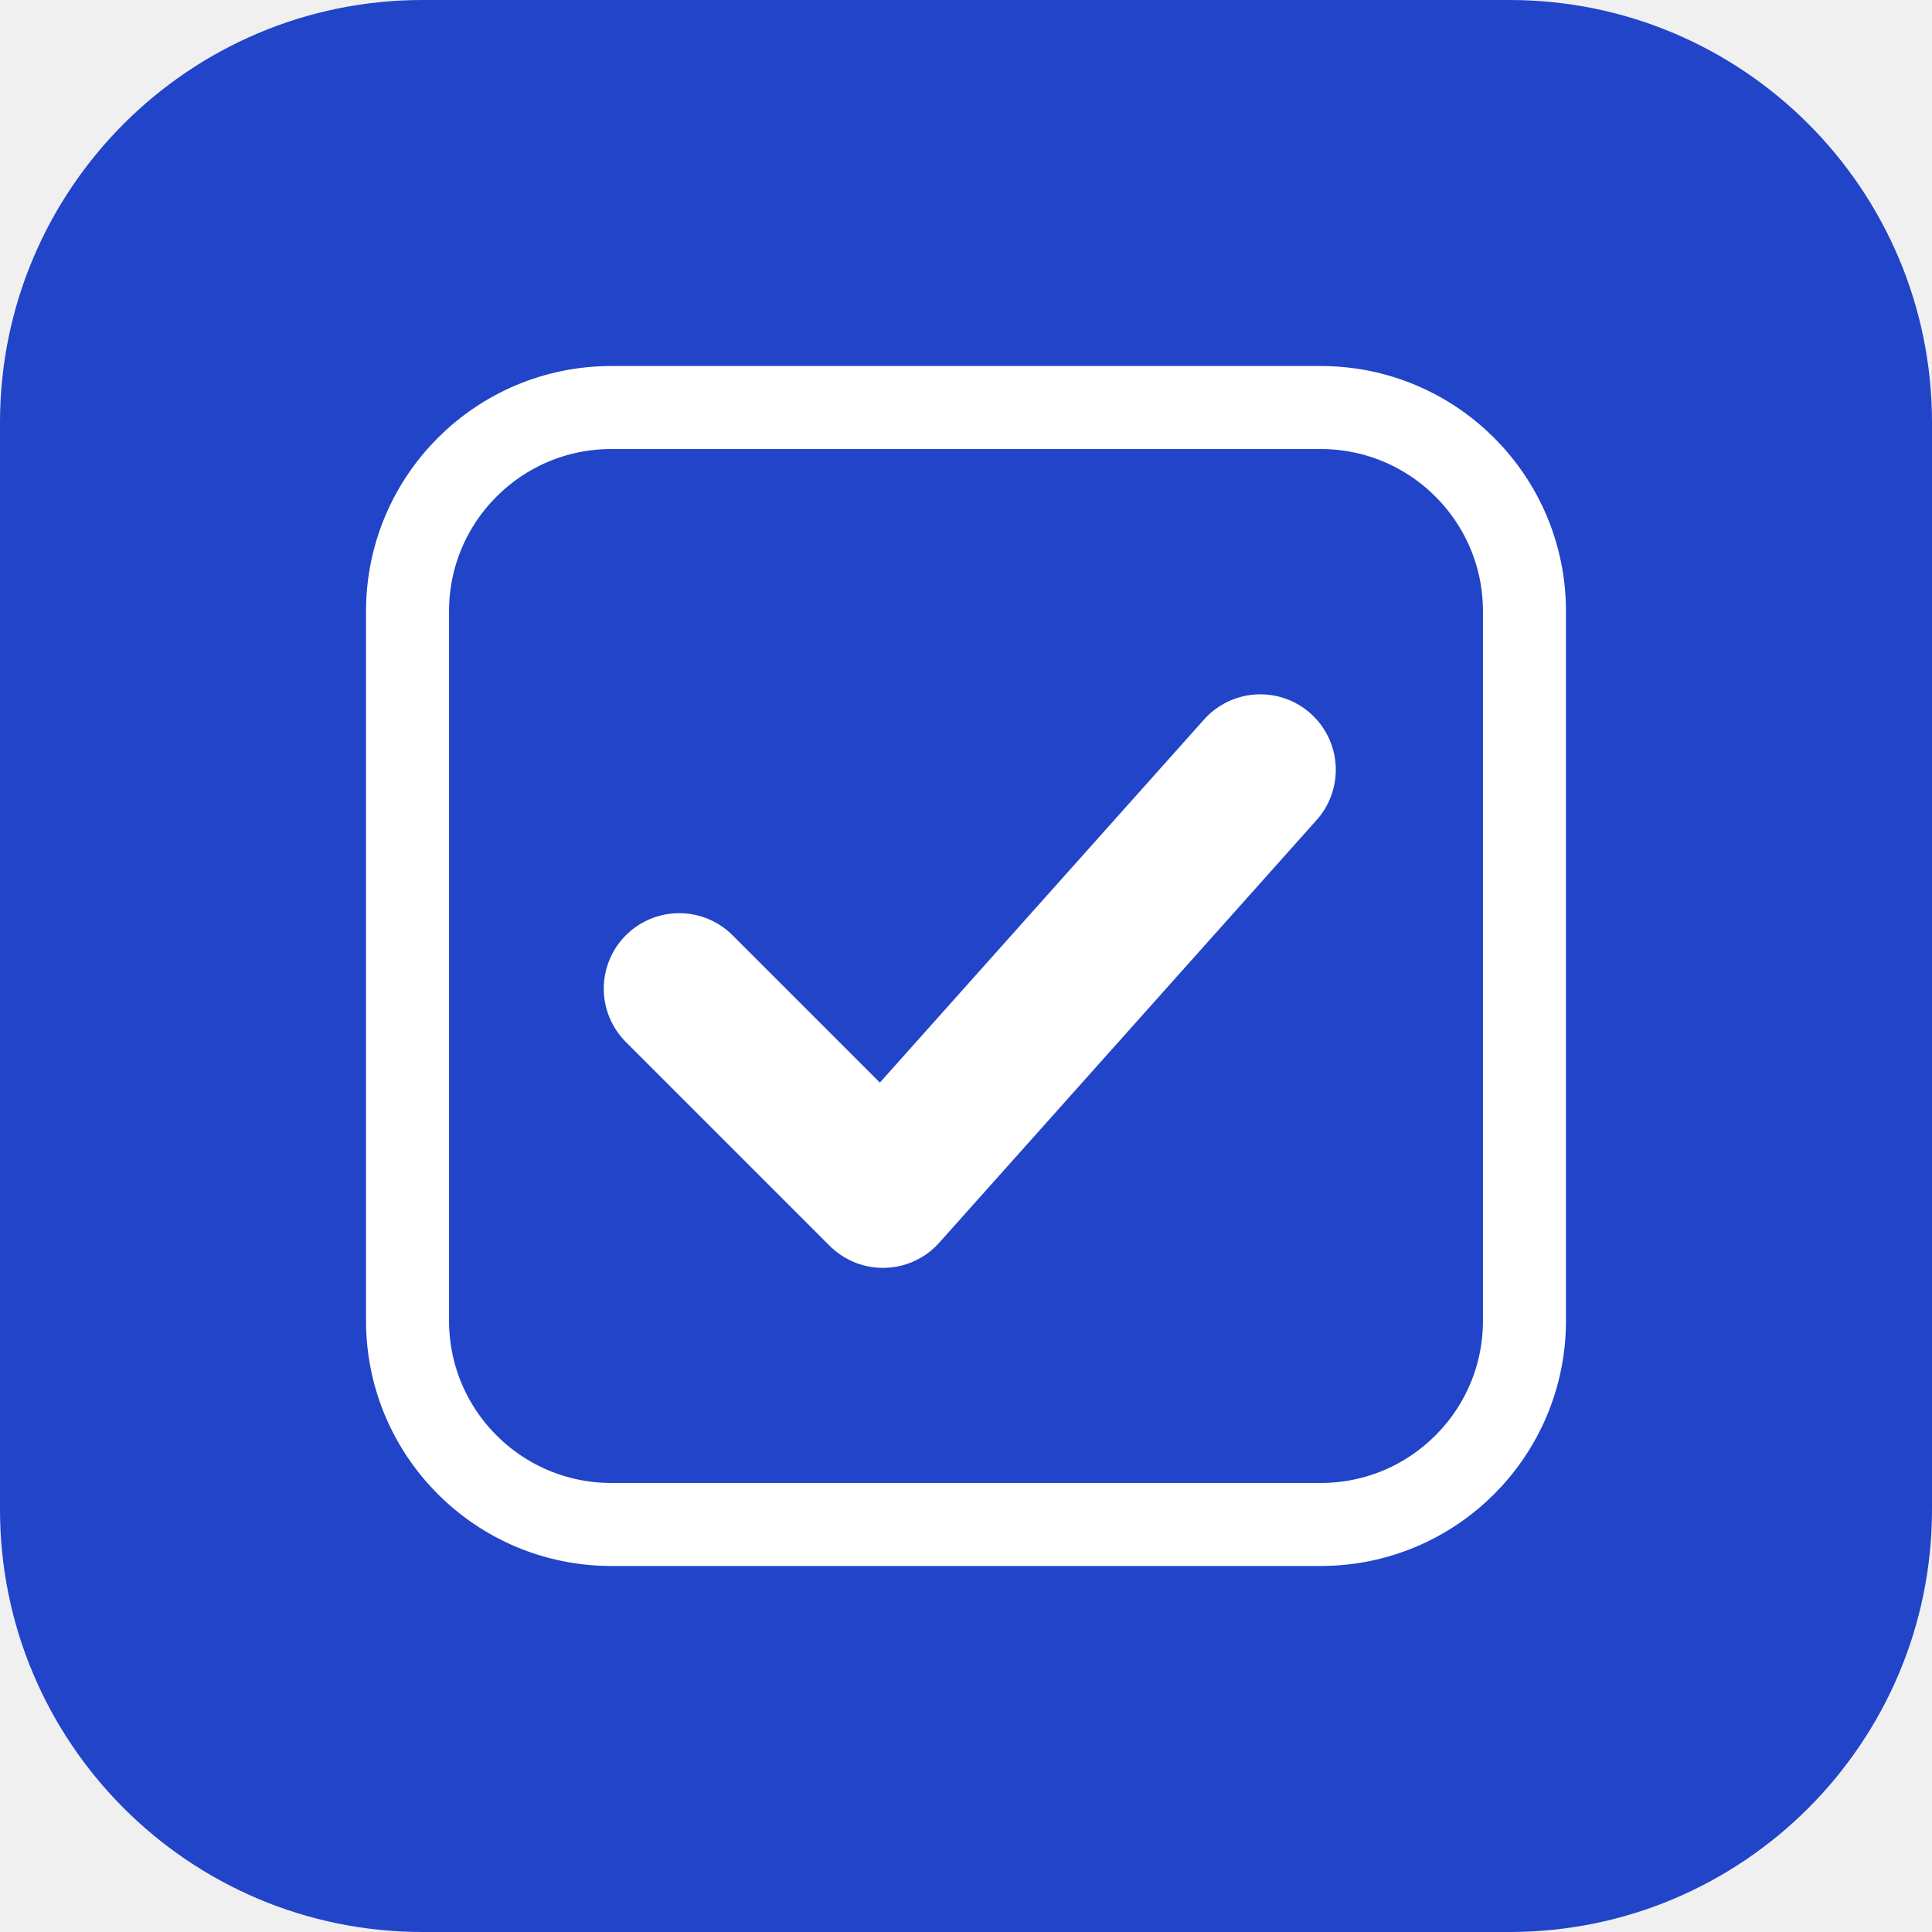
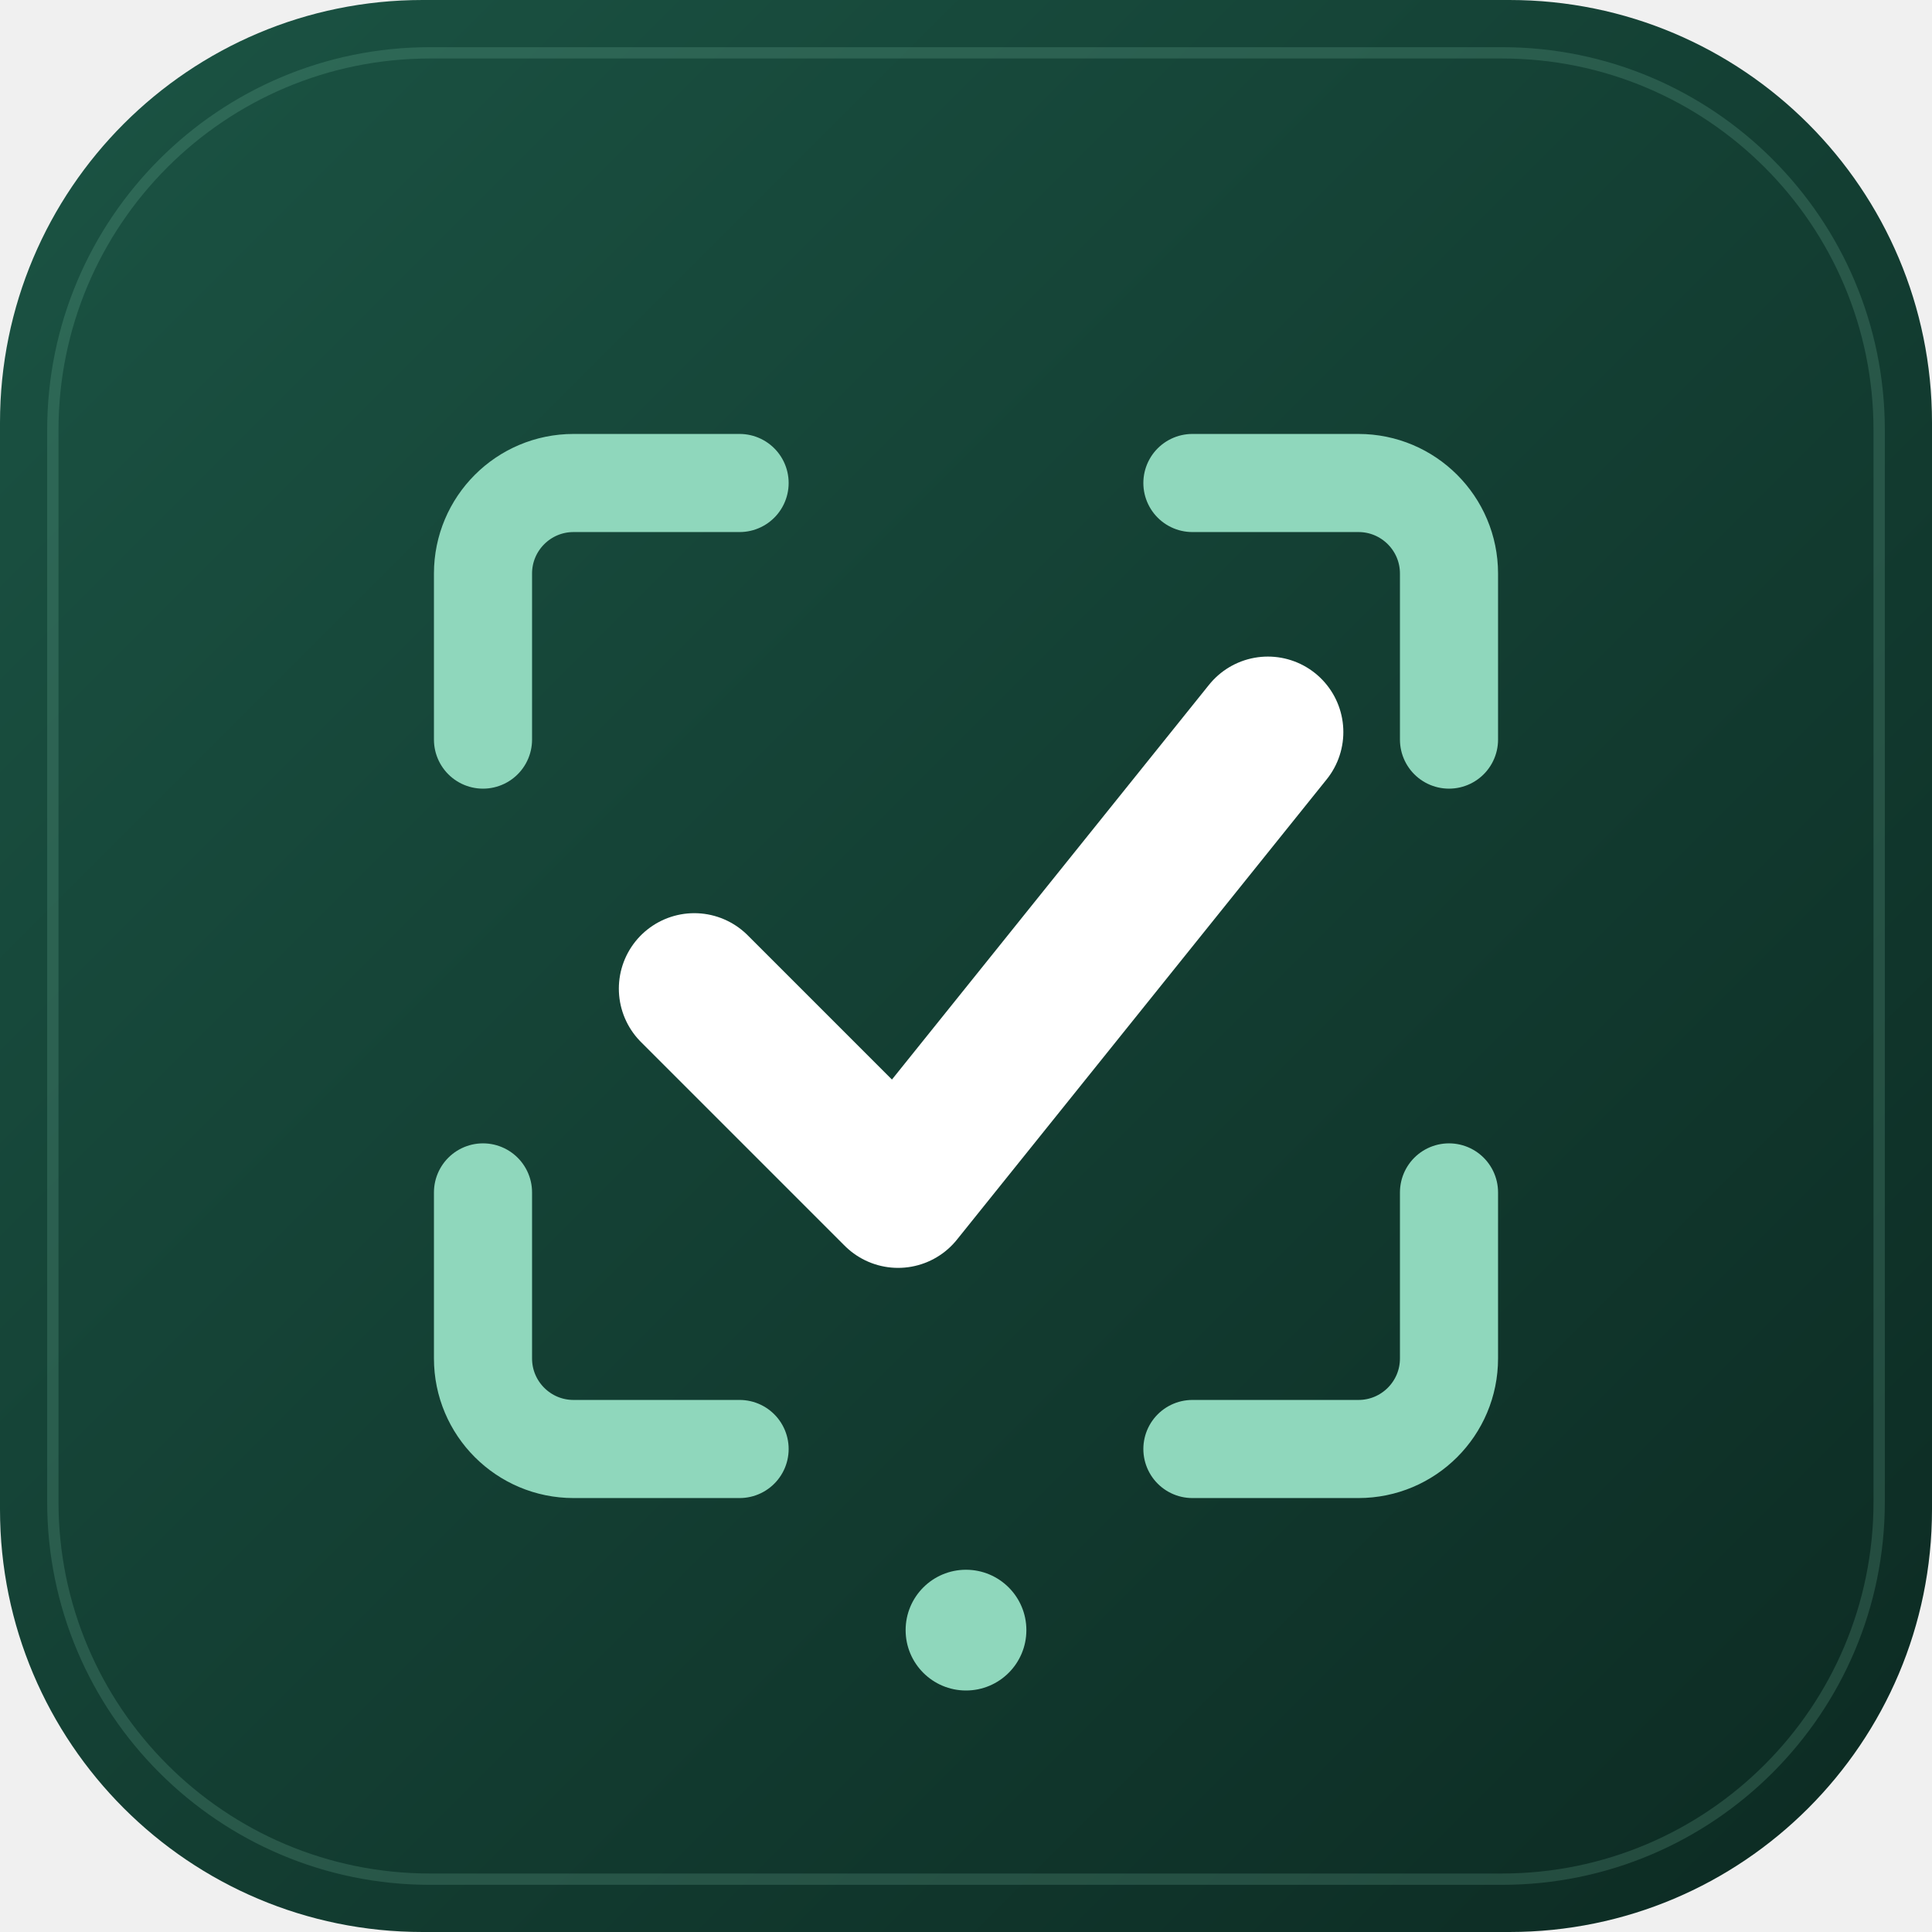
- <svg xmlns="http://www.w3.org/2000/svg" viewBox="0 0 512 512">
-   <rect width="512" height="512" rx="112" fill="#2144C8" />
-   <rect x="108" y="108" width="296" height="296" rx="54" fill="none" stroke="#fff" stroke-width="22" />
-   <path d="M180 262l54 54 100-112" fill="none" stroke="#fff" stroke-width="40" stroke-linecap="round" stroke-linejoin="round" />
+ <svg xmlns="http://www.w3.org/2000/svg" viewBox="0 0 512 512" role="img" aria-label="Hadir">
+   <defs>
+     <linearGradient id="g" x1="0" y1="0" x2="1" y2="1">
+       <stop offset="0" stop-color="#1B5444" />
+       <stop offset="1" stop-color="#0C2A22" />
+     </linearGradient>
+   </defs>
+   <rect width="512" height="512" rx="112" fill="url(#g)" />
+   <rect x="14" y="14" width="484" height="484" rx="100" fill="none" stroke="#8FD7BC" stroke-opacity=".18" stroke-width="3" />
+   <g fill="none" stroke="#8FD7BC" stroke-width="26" stroke-linecap="round" stroke-linejoin="round">
+     <path d="M128 196v-44a24 24 0 0 1 24-24h44" />
+     <path d="M316 128h44a24 24 0 0 1 24 24v44" />
+     <path d="M384 316v44a24 24 0 0 1-24 24h-44" />
+     <path d="M196 384h-44a24 24 0 0 1-24-24v-44" />
+   </g>
+   <path d="M184 262l54 54 98-122" fill="none" stroke="#FFFFFF" stroke-width="40" stroke-linecap="round" stroke-linejoin="round" />
+   <circle cx="256" cy="432" r="16" fill="#8FD7BC" />
</svg>
